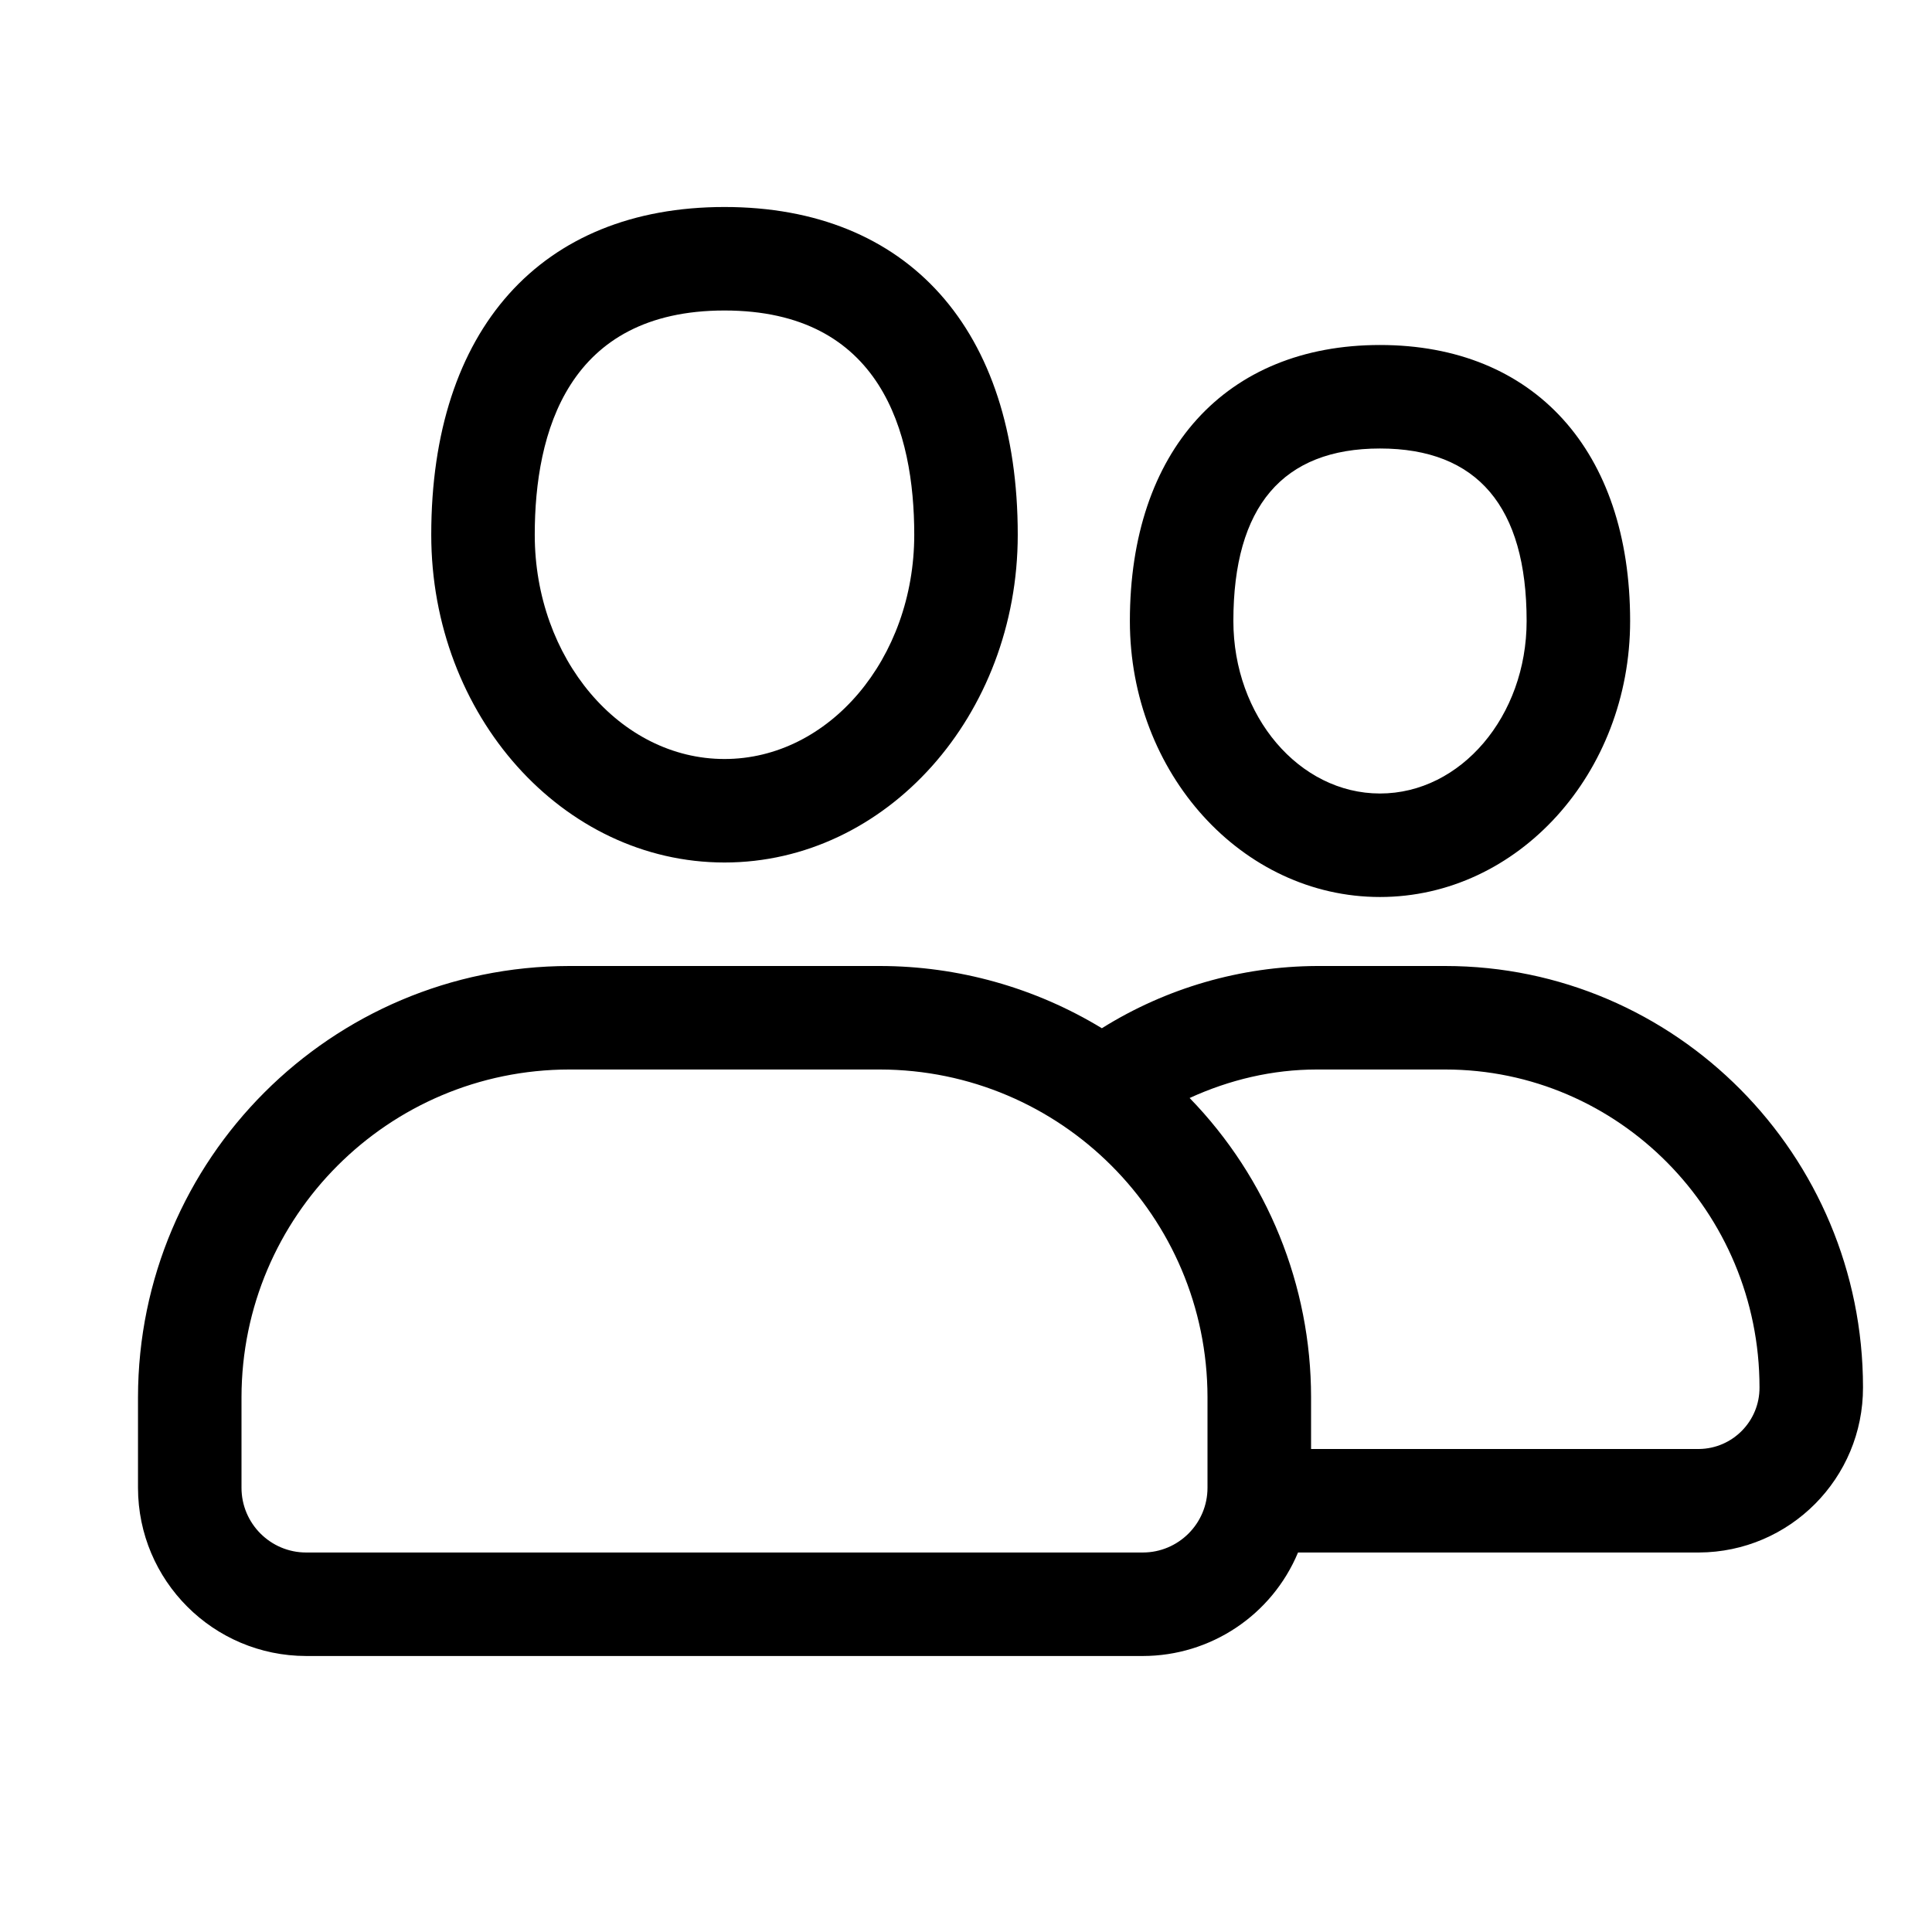
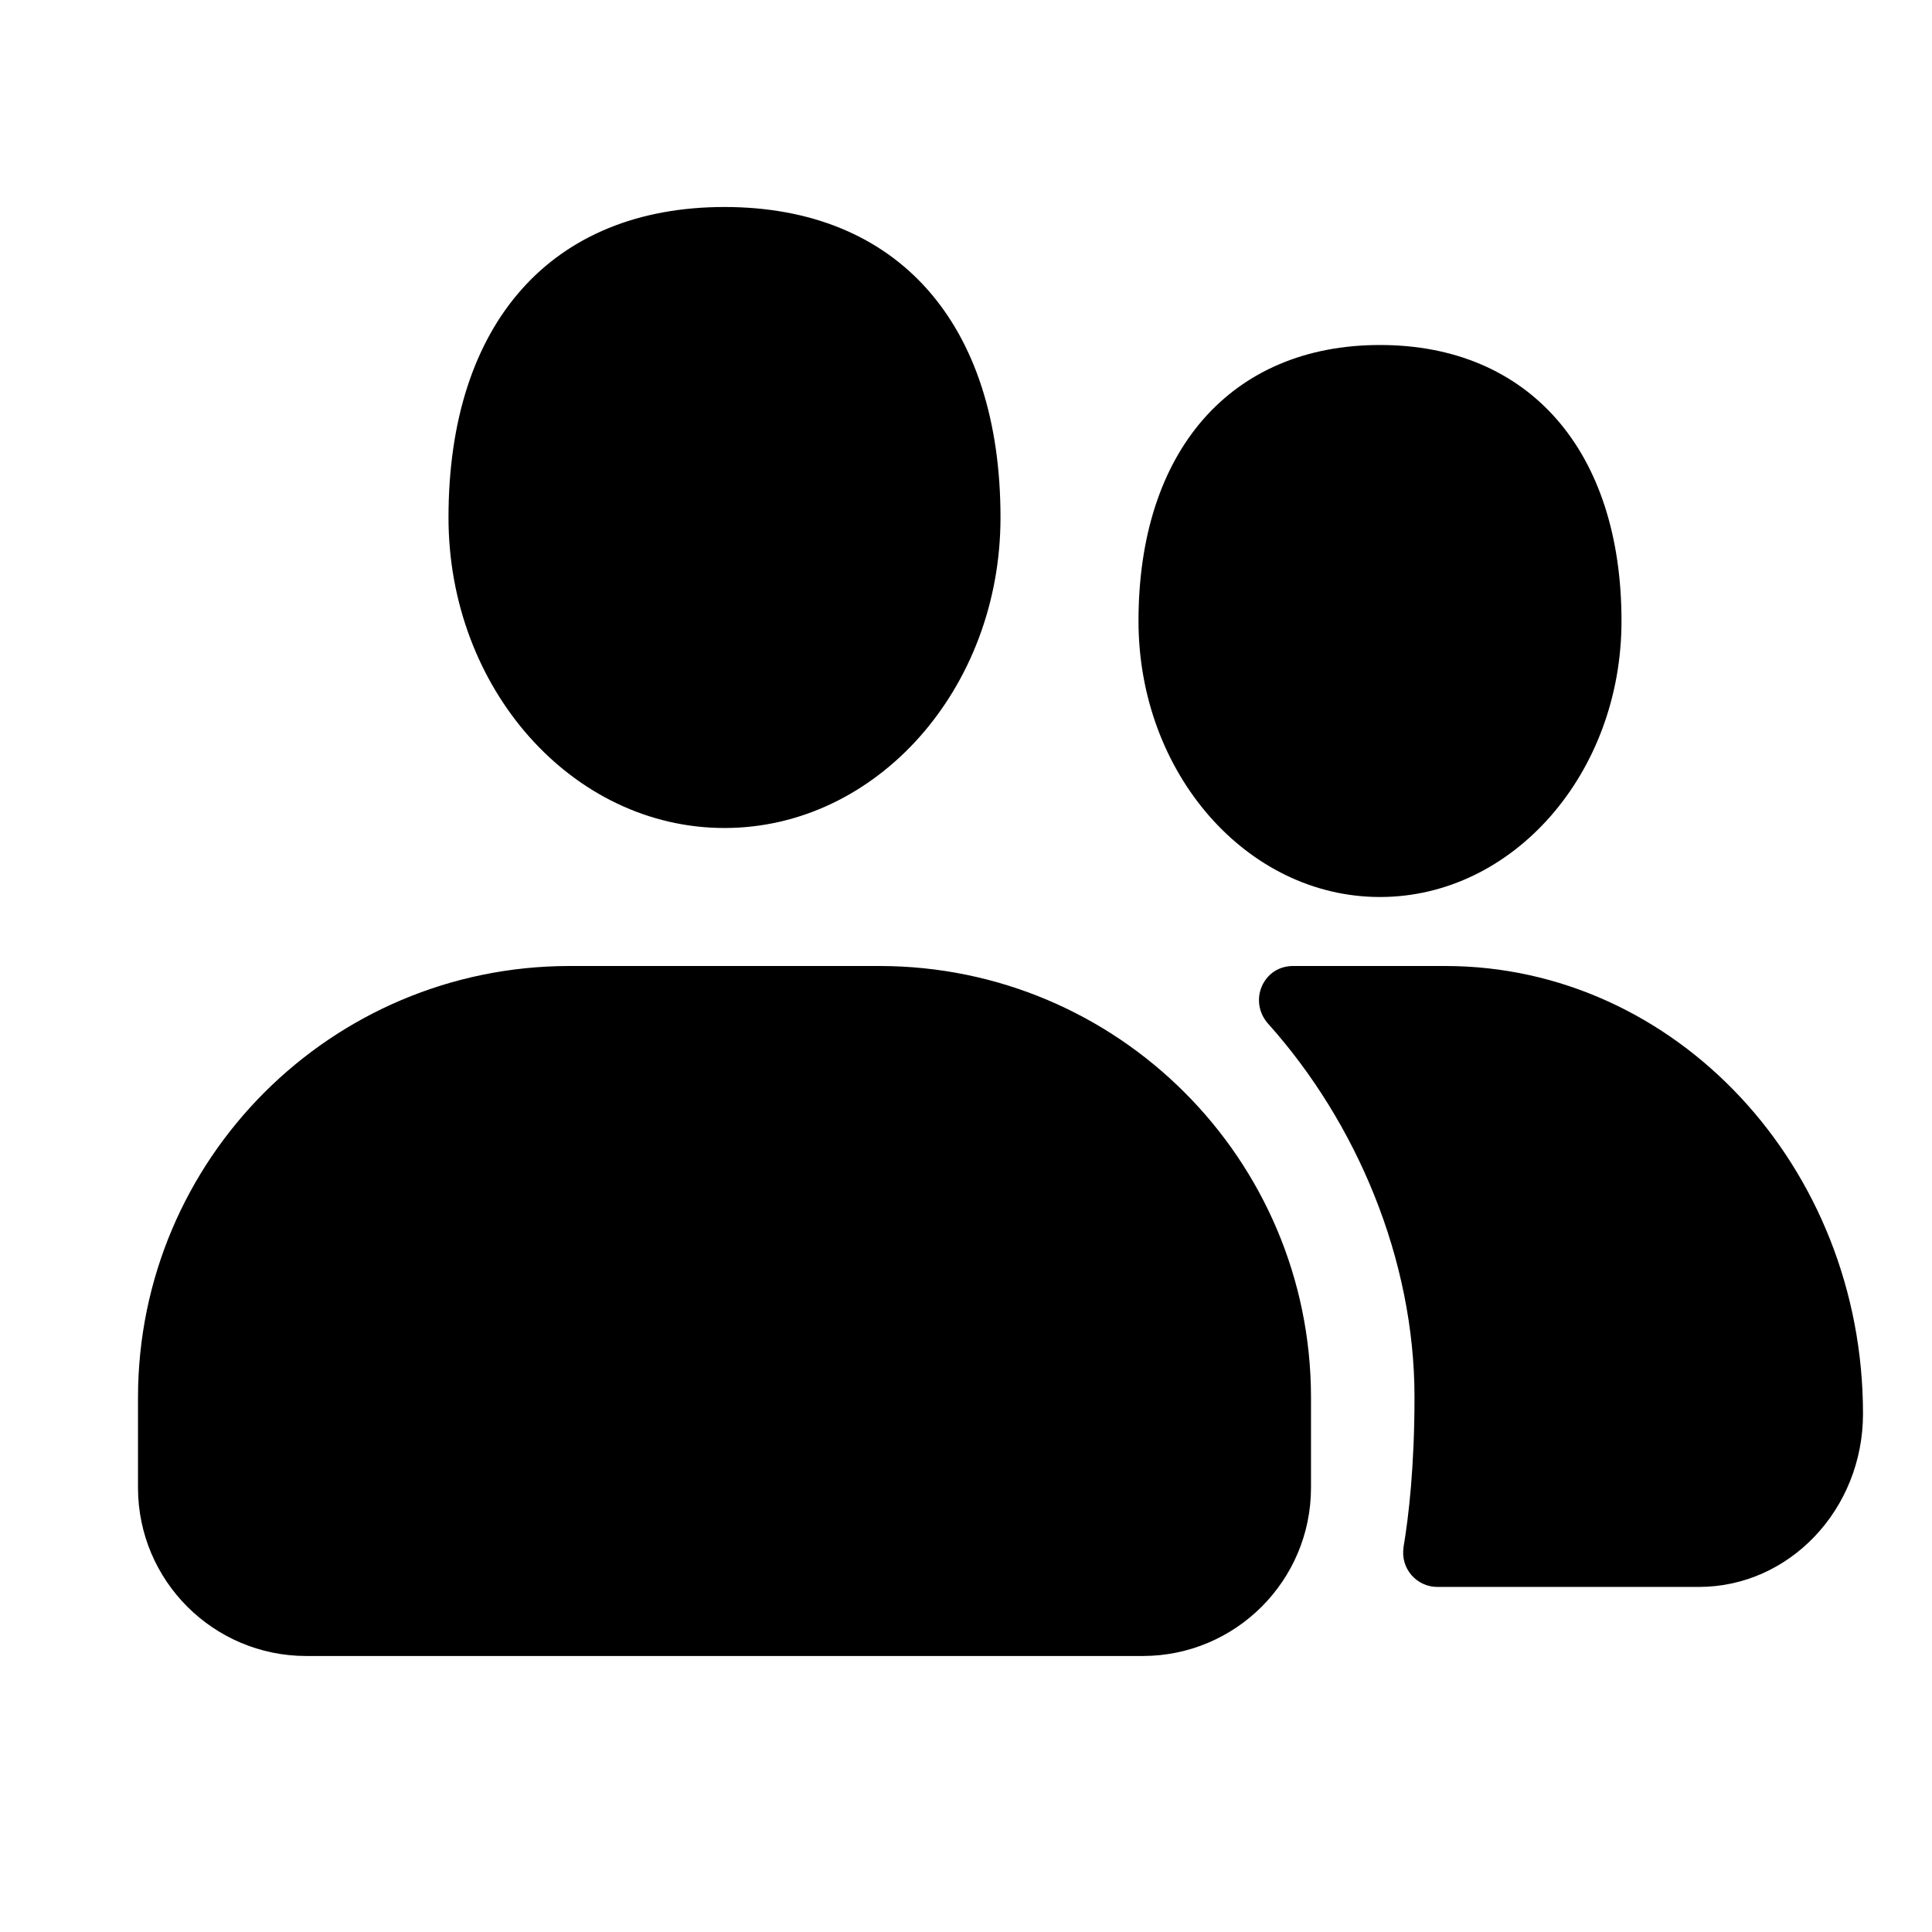
- <svg viewBox="0 0 28 28" class="x1lliihq x1k90msu x2h7rmj x1qfuztq xcza8v6" fill="currentColor" height="28" width="28">
-   <path d="M10.5 4.5c-2.272 0-2.75 1.768-2.75 3.25C7.75 9.542 8.983 11 10.5 11s2.75-1.458 2.75-3.25c0-1.482-.478-3.25-2.75-3.25zm0 8c-2.344 0-4.25-2.131-4.25-4.75C6.25 4.776 7.839 3 10.5 3s4.25 1.776 4.25 4.75c0 2.619-1.906 4.75-4.25 4.75zm9.5-6c-1.41 0-2.125.841-2.125 2.5 0 1.378.953 2.5 2.125 2.5 1.172 0 2.125-1.122 2.125-2.5 0-1.659-.715-2.5-2.125-2.5zm0 6.5c-1.999 0-3.625-1.794-3.625-4 0-2.467 1.389-4 3.625-4 2.236 0 3.625 1.533 3.625 4 0 2.206-1.626 4-3.625 4zm4.622 8a.887.887 0 00.878-.894c0-2.54-2.043-4.606-4.555-4.606h-1.86c-.643 0-1.265.148-1.844.413a6.226 6.226 0 011.76 4.336V21h5.621zm-7.122.562v-1.313a4.755 4.755 0 00-4.749-4.749H8.25A4.755 4.755 0 003.5 20.249v1.313c0 .518.421.938.937.938h12.125c.517 0 .938-.42.938-.938zM20.945 14C24.285 14 27 16.739 27 20.106a2.388 2.388 0 01-2.378 2.394h-5.81a2.44 2.44 0 01-2.25 1.5H4.437A2.44 2.44 0 012 21.562v-1.313A6.256 6.256 0 018.25 14h4.501a6.2 6.2 0 013.218.902A5.932 5.932 0 0119.084 14h1.861z" />
+ <svg viewBox="0 0 28 28" class="x1lliihq x1k90msu x2h7rmj x1qfuztq x5e5rjt" fill="currentColor" height="28" width="28">
+   <path d="M20.34 22.428c.077-.455.16-1.181.16-2.18 0-1.998-.84-3.981-2.12-5.41-.292-.326-.077-.838.36-.838h2.205C24.284 14 27 16.91 27 20.489c0 1.385-1.066 2.51-2.378 2.51h-3.786a.496.496 0 01-.495-.571zM20 13c-1.93 0-3.5-1.794-3.5-4 0-2.467 1.341-4 3.5-4s3.5 1.533 3.5 4c0 2.206-1.57 4-3.5 4zm-9.5-1c-2.206 0-4-2.019-4-4.5 0-2.818 1.495-4.5 4-4.5s4 1.682 4 4.5c0 2.481-1.794 4.5-4 4.5zm2.251 2A6.256 6.256 0 0119 20.249v1.313A2.44 2.44 0 0116.563 24H4.438A2.44 2.44 0 012 21.562v-1.313A6.256 6.256 0 018.249 14h4.502z" />
</svg>
